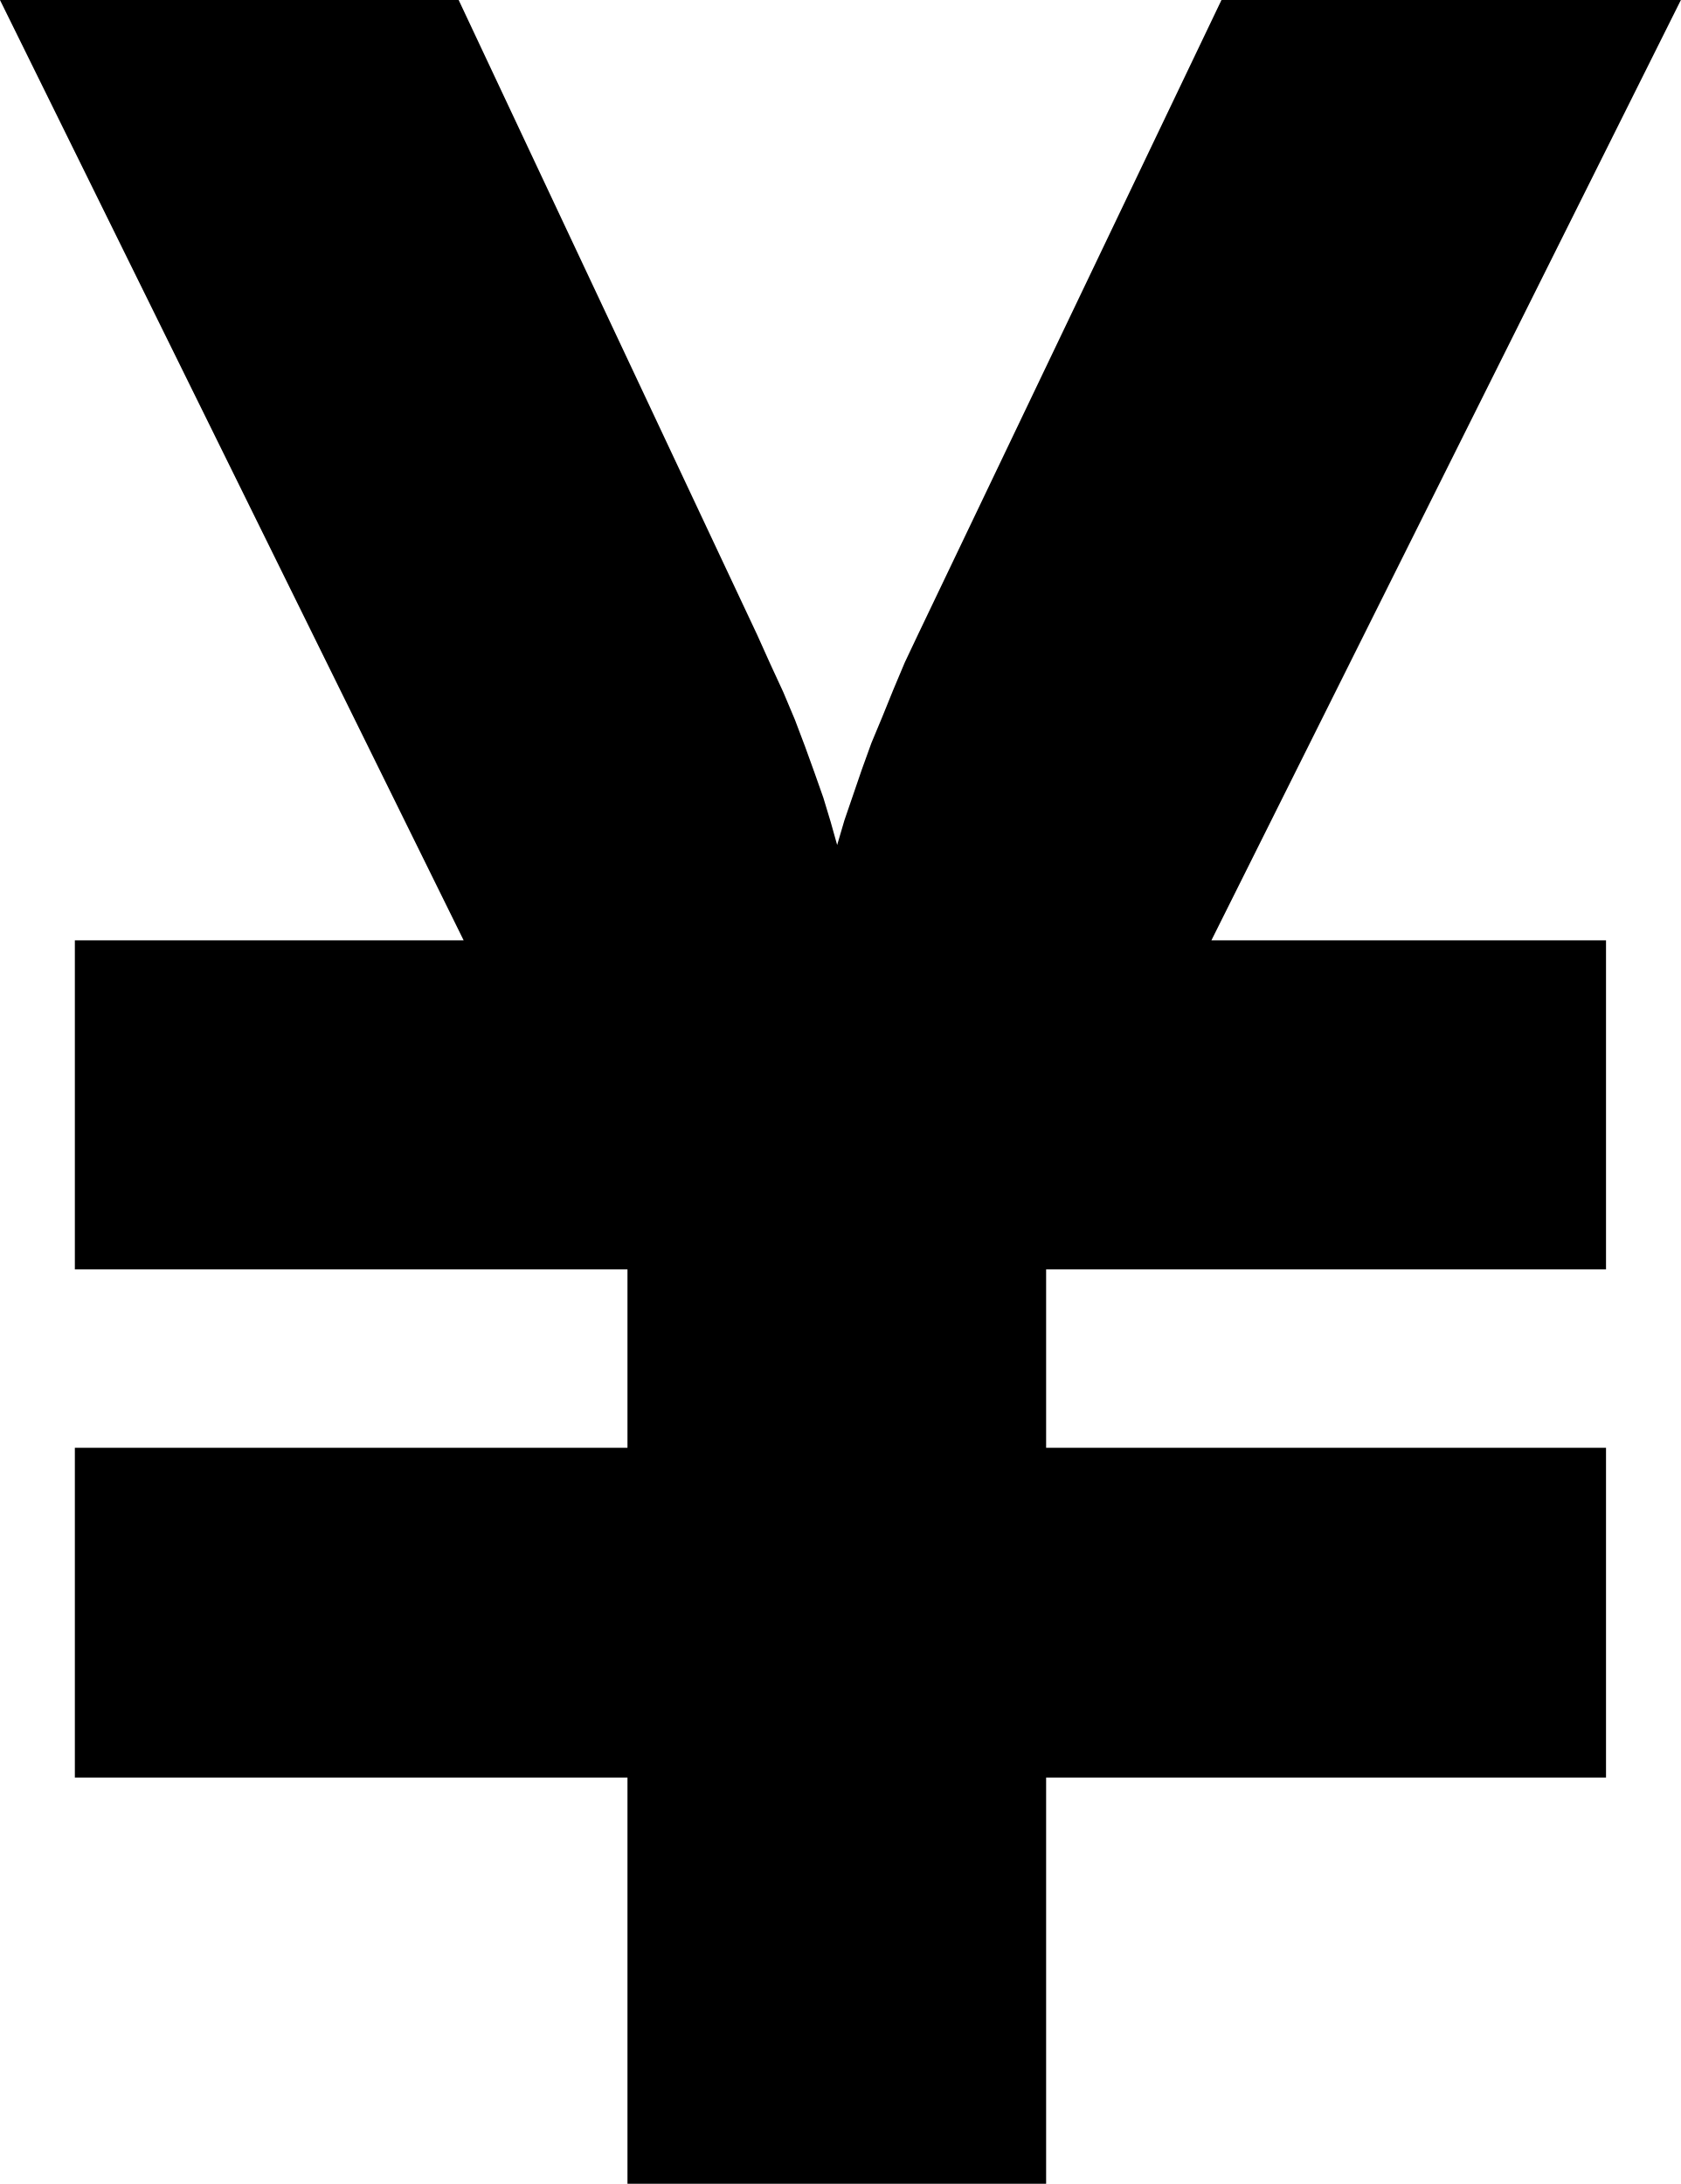
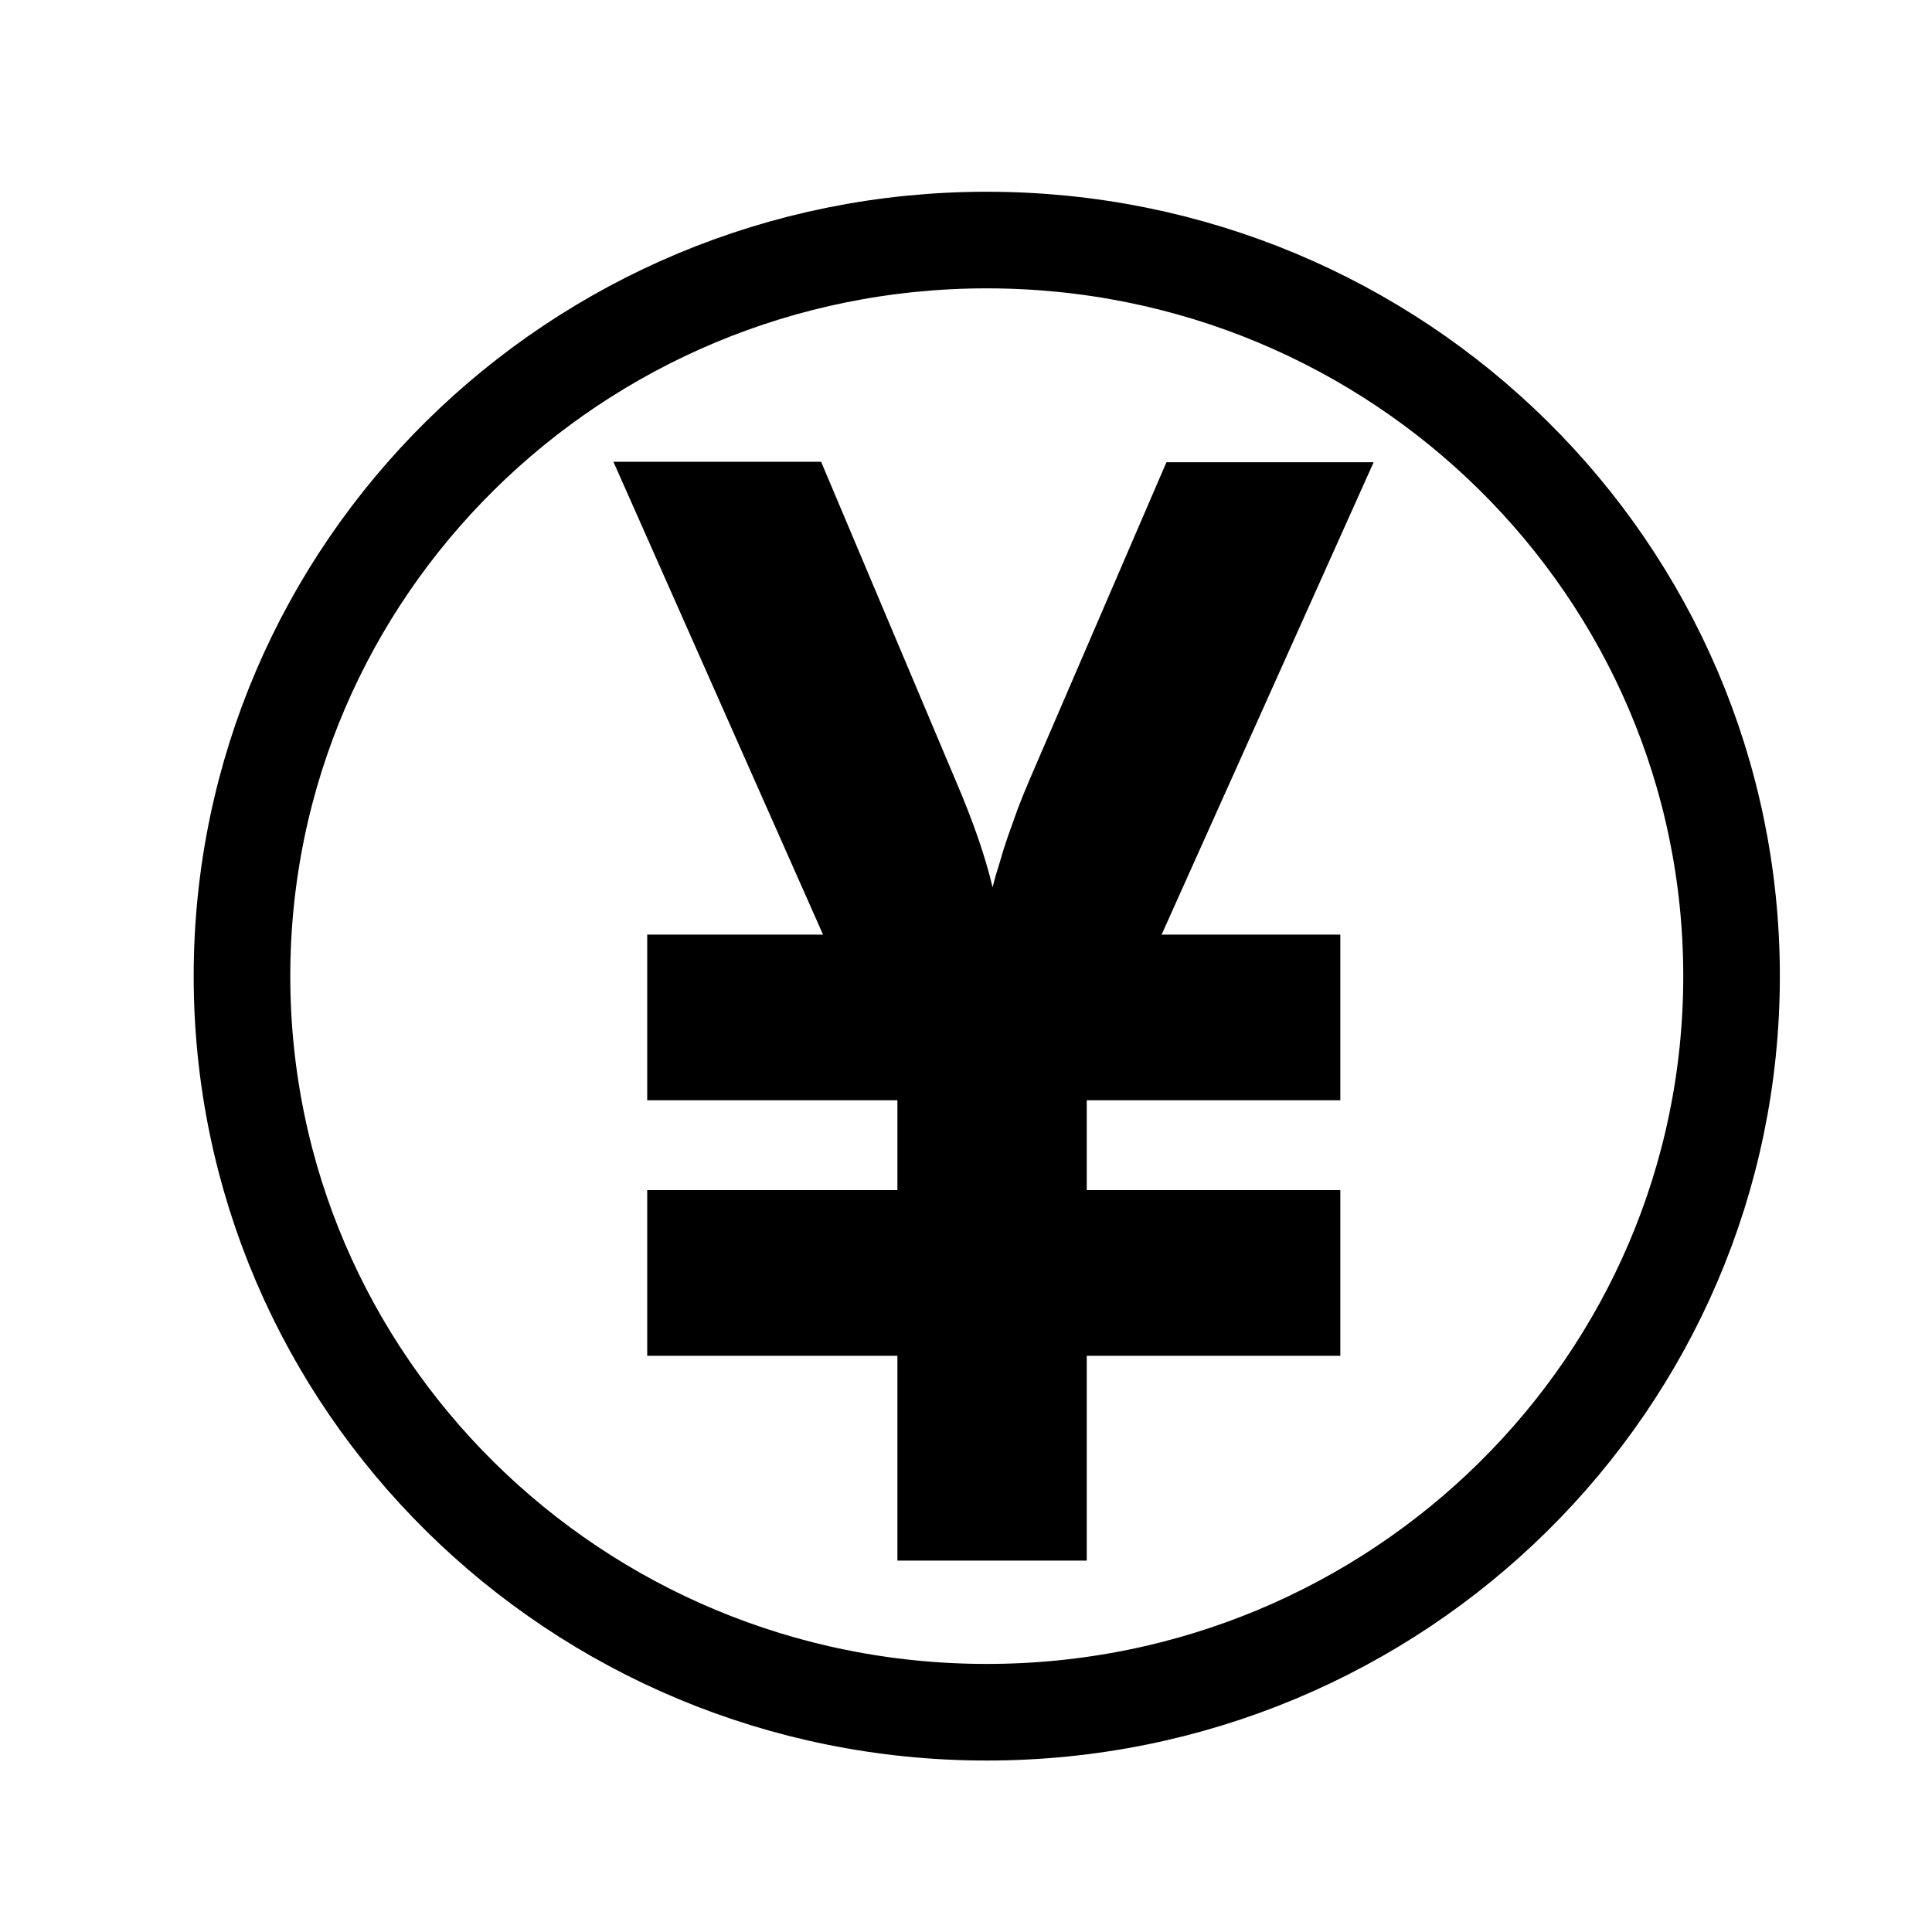
- <svg xmlns="http://www.w3.org/2000/svg" xmlns:ns1="http://www.shapertools.com/namespaces/shaper" ns1:fusionaddin="version:1.6.10" width="2.308cm" height="3cm" version="1.1" x="0cm" y="0cm" viewBox="0 0 2.308 3" enable-background="new 0 0 2.308 3" xml:space="preserve">
-   <path d="M12.003,2.816 L11.244,2.816 11.244,3.269 12.003,3.269 12.003,3.514 11.244,3.514 11.244,3.966 11.778,3.966 11.141,5.258 11.771,5.258 12.181,4.386 12.181,4.386 12.199,4.346 12.217,4.307 12.233,4.269 12.247,4.232 12.26,4.196 12.272,4.162 12.282,4.129 12.291,4.097 12.291,4.097 12.301,4.131 12.313,4.166 12.325,4.201 12.338,4.237 12.353,4.273 12.368,4.31 12.384,4.348 12.402,4.386 12.819,5.258 13.45,5.258 12.805,3.966 13.347,3.966 13.347,3.514 12.578,3.514 12.578,3.269 13.347,3.269 13.347,2.816 12.578,2.816 12.578,2.258 12.003,2.258 12.003,2.816z" transform="matrix(1,0,0,-1,-11.14119,5.25769)" fill="rgb(0,0,0)" stroke-linecap="round" stroke-linejoin="round" />
+ <svg xmlns="http://www.w3.org/2000/svg" xmlns:ns1="http://www.shapertools.com/namespaces/shaper" xmlns:ns2="http://www.openswatchbook.org/uri/2009/osb" xmlns:xlink="http://www.w3.org/1999/xlink" ns1:fusionaddin="version:1.6.10" width="4cm" height="4cm" version="1.1" x="0cm" y="0cm" viewBox="0 0 4 4" enable-background="new 0 0 2.001 3.661" xml:space="preserve" id="svg82">
+   <defs id="defs86">
+     <linearGradient id="linearGradient838" ns2:paint="solid">
+       <stop style="stop-color:#ffffff;stop-opacity:1;" offset="0" id="stop836" />
+     </linearGradient>
+     <linearGradient id="linearGradient863" ns2:paint="solid">
+       <stop style="stop-color:#000000;stop-opacity:1;" offset="0" id="stop861" />
+     </linearGradient>
+     <linearGradient xlink:href="#linearGradient863" id="linearGradient865" x1="0.168" y1="2.86" x2="3.868" y2="2.86" gradientUnits="userSpaceOnUse" gradientTransform="matrix(0.8336027,0,0,0.8472326,0.3601122,-0.4024614)" />
+     <linearGradient xlink:href="#linearGradient838" id="linearGradient840" x1="0.125" y1="2.004" x2="3.874" y2="2.004" gradientUnits="userSpaceOnUse" gradientTransform="matrix(0.8336027,0,0,0.8472326,0.375708,0.322711)" />
+   </defs>
+   <ellipse style="opacity:1;fill:url(#linearGradient840);fill-opacity:1;fill-rule:evenodd;stroke:url(#linearGradient865);stroke-width:0.2;stroke-miterlimit:4;stroke-dasharray:none" id="path8" cx="2.043" cy="2.021" rx="1.542" ry="1.524" />
+   <g id="layer1" />
+   <g id="layer2">
+     <path d="M 1.858,2.807 H 1.34 V 2.464 H 1.858 V 2.278 H 1.34 V 1.935 H 1.704 L 1.27,0.956 h 0.43 l 0.279,0.661 v 0 l 0.013,0.031 0.012,0.03 0.011,0.029 0.01,0.028 0.009,0.027 0.008,0.026 0.007,0.025 0.006,0.024 v 0 l 0.007,-0.026 0.008,-0.026 0.008,-0.027 0.009,-0.027 0.01,-0.028 0.01,-0.028 0.011,-0.028 0.012,-0.029 0.285,-0.661 H 2.844 L 2.405,1.935 h 0.37 v 0.343 H 2.25 V 2.464 H 2.775 V 2.807 H 2.25 V 3.231 H 1.858 Z" fill="#000000" stroke-linecap="round" stroke-linejoin="round" id="path2" style="stroke-width:0.719" />
+   </g>
</svg>
